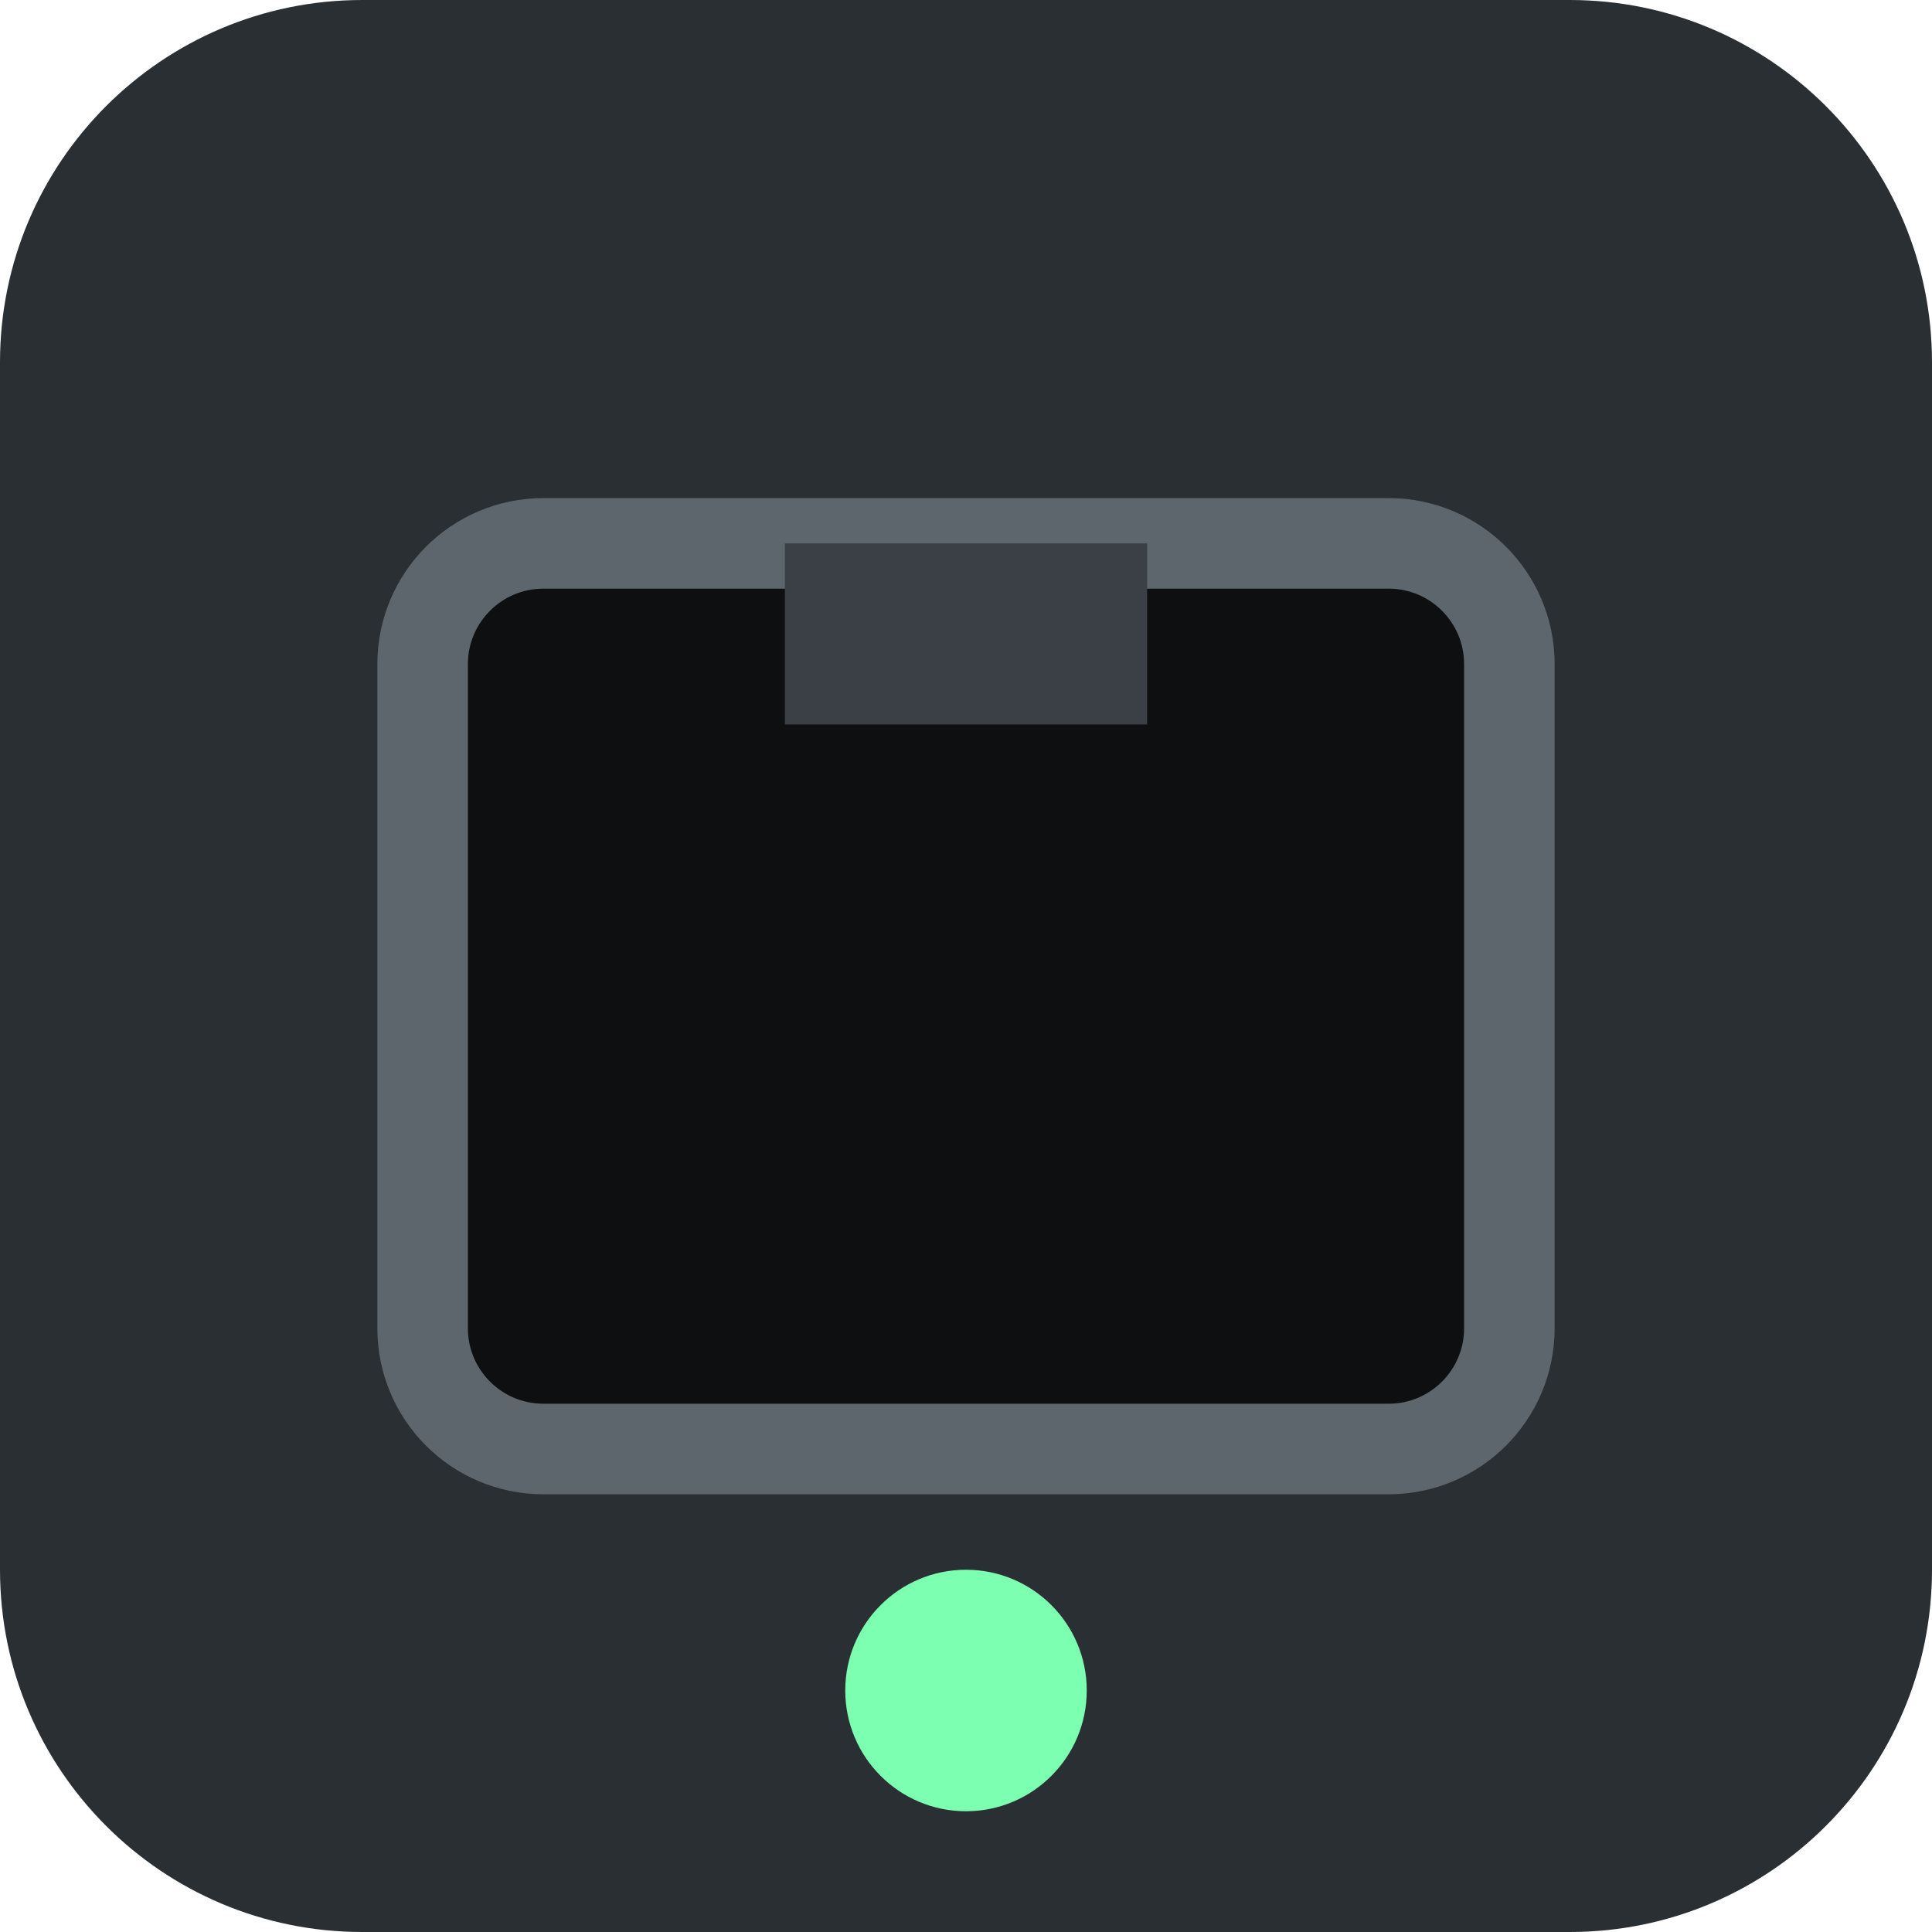
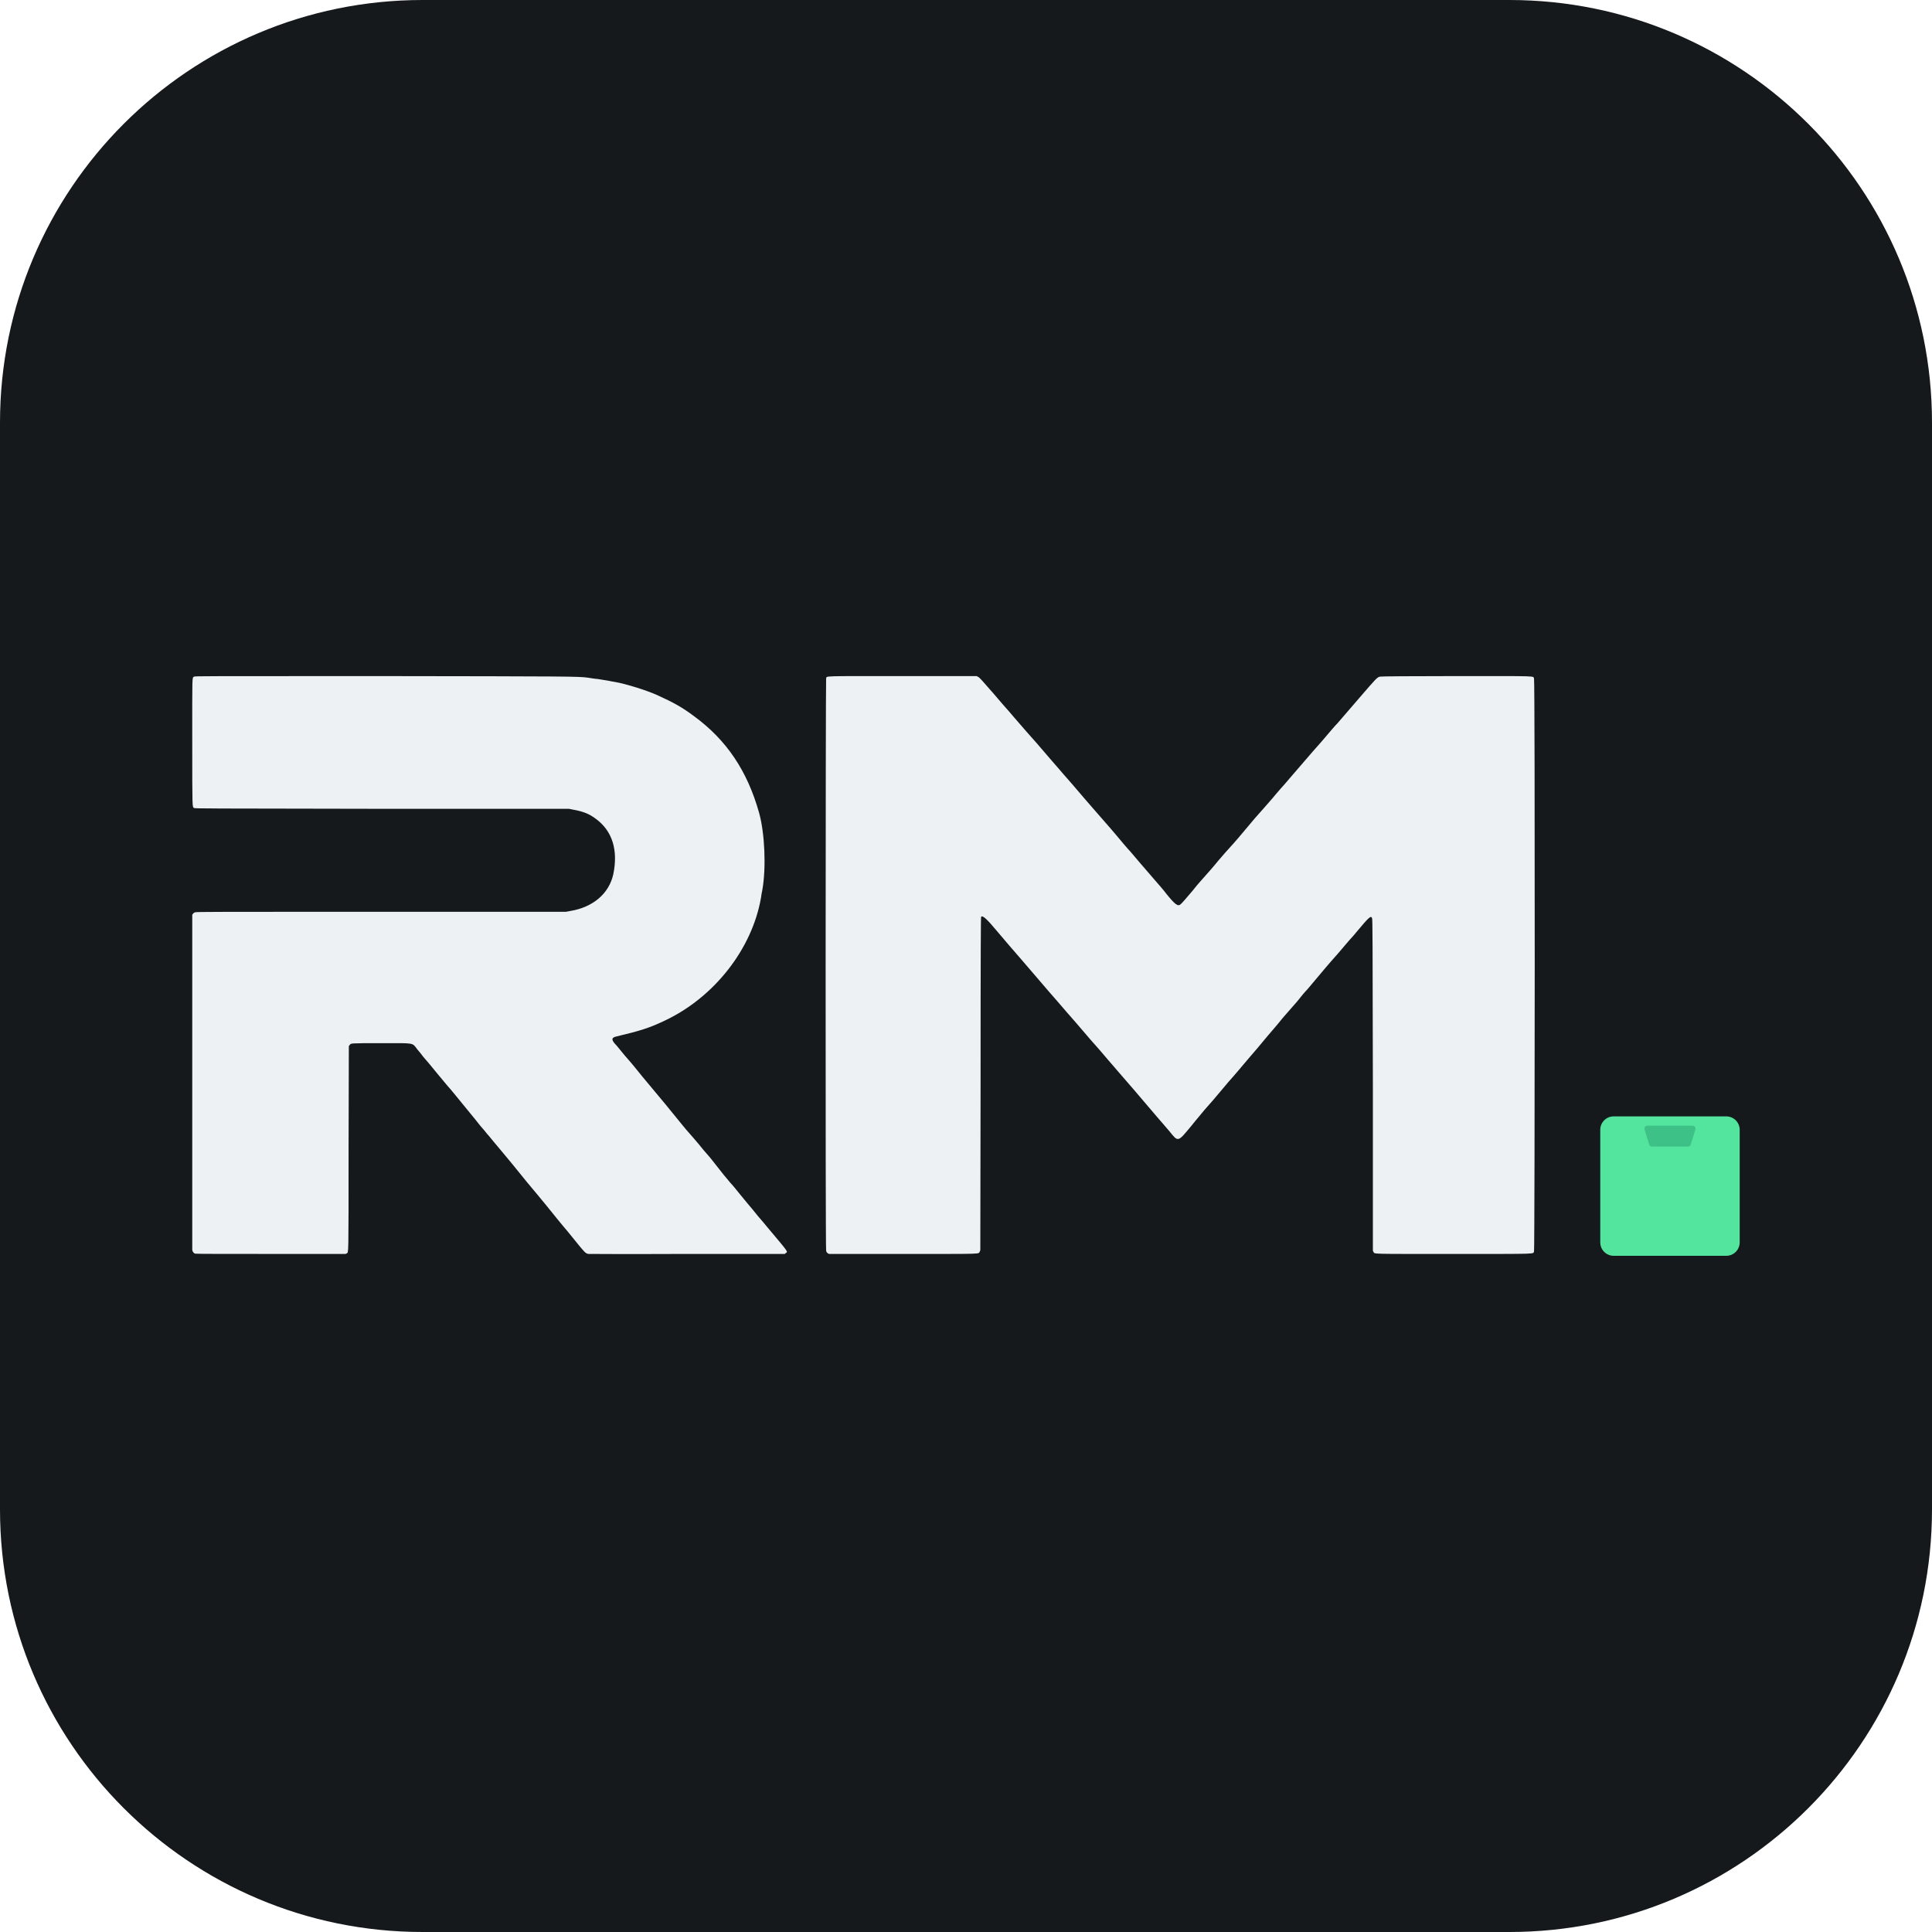
- <svg xmlns="http://www.w3.org/2000/svg" viewBox="0 0 32 32">
-   <rect width="32" height="32" rx="6" fill="#2A2F33" />
-   <rect x="7" y="9" width="18" height="15" rx="2" fill="#0D0F10" stroke="#5D666C" stroke-width="1.5" />
-   <rect x="13" y="9" width="6" height="3" fill="#3A4045" />
-   <circle cx="16" cy="28" r="2" fill="#7CFFB0" />
+ <svg xmlns="http://www.w3.org/2000/svg" viewBox="0 0 512 512" role="img" aria-labelledby="t">
+   <rect width="512" height="512" rx="112" fill="#15191C" />
+   <g transform="translate(-138.0 -36.0) scale(0.7106)">
+     <g fill="#EDF1F3" fill-rule="evenodd">
+       <path d="M267.0 518.2C266.5 518.1 266.0 517.5 265.9 516.8C265.9 516.6 265.9 488.3 265.9 454.0L265.9 391.8L266.2 391.4C266.3 391.2 266.7 391.0 266.9 390.9C267.4 390.7 275.4 390.7 336.4 390.7L405.3 390.7L406.9 390.4C415.4 389.0 421.3 383.9 422.9 376.8C424.8 367.8 422.6 360.6 416.5 356.1C414.0 354.2 411.8 353.3 407.9 352.6L406.4 352.3L336.7 352.3C270.3 352.2 266.9 352.2 266.6 352.0C265.9 351.5 265.9 353.1 265.9 327.6C265.9 301.7 265.8 303.5 266.6 303.0C267.0 302.8 269.6 302.8 335.1 302.8C407.2 302.9 409.9 302.9 413.5 303.4C414.2 303.5 415.8 303.8 417.2 303.9C418.5 304.1 420.2 304.4 420.9 304.5C421.5 304.6 422.7 304.9 423.6 305.0C427.6 305.7 435.0 308.0 439.1 309.8C445.5 312.7 448.7 314.5 453.1 317.8C465.1 326.6 472.9 338.1 477.3 353.8C479.4 361.3 480.0 374.2 478.5 382.6C478.3 383.4 478.1 384.7 478.0 385.5C474.7 404.5 460.6 422.6 442.1 431.3C436.2 434.1 432.9 435.1 424.1 437.2C422.3 437.6 422.1 438.3 423.6 440.0C424.0 440.4 424.6 441.1 424.9 441.5C425.2 441.9 426.2 443.1 427.2 444.3C428.3 445.5 429.6 447.1 430.3 447.9C431.5 449.4 434.9 453.6 439.8 459.4C441.3 461.2 443.4 463.7 444.5 465.1C449.0 470.6 449.5 471.3 451.2 473.2C452.2 474.3 453.8 476.2 454.9 477.5C455.9 478.8 457.3 480.4 458.0 481.2C459.1 482.4 460.3 484.0 464.1 488.8C464.6 489.4 465.8 490.8 466.6 491.8C467.5 492.7 468.9 494.5 469.8 495.6C470.7 496.7 472.1 498.4 473.0 499.5C473.9 500.5 475.6 502.6 476.8 504.1C478.1 505.6 479.8 507.6 480.6 508.6C488.5 518.0 488.1 517.4 487.2 518.0L486.9 518.3L450.6 518.3C426.2 518.4 414.1 518.3 413.6 518.3C412.5 518.0 412.5 518.1 408.0 512.5C406.5 510.6 404.8 508.6 404.2 507.9C403.1 506.6 401.4 504.5 398.1 500.4C396.9 498.9 395.1 496.8 394.3 495.8C392.6 493.8 388.7 489.1 387.3 487.3C386.8 486.6 384.9 484.4 383.2 482.3C381.5 480.2 379.4 477.8 378.6 476.8C377.8 475.9 376.7 474.4 376.0 473.7C375.4 472.9 374.2 471.5 373.4 470.6C372.0 468.8 371.0 467.6 367.4 463.2C366.3 461.9 364.7 459.9 363.8 458.8C362.8 457.6 361.6 456.1 361.0 455.5C359.5 453.7 355.5 448.9 354.3 447.4C353.7 446.7 352.6 445.4 351.9 444.6C351.3 443.7 350.3 442.6 349.9 442.1C347.8 439.4 349.2 439.7 336.3 439.7C324.6 439.7 325.1 439.7 324.6 440.4L324.3 440.8L324.2 478.9C324.2 520.7 324.2 517.5 323.5 518.1L323.1 518.3L295.3 518.3C278.6 518.3 267.3 518.3 267.0 518.2ZM503.4 518.3C502.8 518.1 502.4 517.7 502.3 517.1C502.0 516.1 502.1 304.4 502.3 303.7C502.7 302.7 499.9 302.8 530.8 302.8L558.4 302.8L559.0 303.1C559.6 303.4 560.5 304.5 564.8 309.4C565.7 310.5 567.4 312.4 568.4 313.6C569.5 314.8 571.3 316.9 572.4 318.2C576.5 322.9 578.0 324.7 580.9 327.9C582.2 329.4 584.7 332.3 586.4 334.3C588.1 336.3 590.2 338.6 590.9 339.5C592.3 341.1 594.2 343.2 599.8 349.8C603.7 354.3 606.1 357.0 607.3 358.4C607.9 359.1 609.5 360.9 610.9 362.6C612.3 364.3 614.1 366.4 614.8 367.2C615.6 368.0 617.5 370.3 619.2 372.3C620.9 374.3 623.5 377.3 624.9 378.9C626.4 380.6 628.3 382.8 629.1 383.9C632.5 388.1 633.5 388.8 634.5 387.9C635.0 387.5 636.9 385.3 639.0 382.8C639.9 381.6 641.3 380.0 642.1 379.1C644.6 376.3 646.9 373.7 648.5 371.7C650.2 369.7 651.6 368.1 653.7 365.8C654.4 365.1 655.3 363.9 655.9 363.3C658.0 360.8 660.8 357.5 662.3 355.7C664.0 353.8 667.1 350.3 668.9 348.2C669.5 347.5 670.7 346.0 671.7 344.9C672.7 343.8 674.3 342.0 675.1 341.0C677.6 338.1 680.2 335.1 683.9 330.8C685.9 328.6 688.3 325.8 689.3 324.6C690.4 323.3 692.0 321.4 693.0 320.4C695.5 317.5 697.6 315.1 701.1 311.0C707.5 303.6 707.8 303.2 708.9 303.0C709.2 302.9 719.3 302.8 737.3 302.8C768.6 302.8 765.8 302.7 766.3 303.7C766.7 304.5 766.6 516.5 766.3 517.3C765.8 518.4 769.0 518.3 736.3 518.3C704.4 518.3 707.0 518.4 706.4 517.5L706.2 517.1L706.2 455.3C706.1 401.0 706.1 393.5 705.9 393.1C705.5 392.0 704.8 392.6 700.3 398.0C699.4 399.1 698.2 400.5 697.6 401.1C697.0 401.8 696.2 402.7 695.8 403.2C695.3 403.8 694.0 405.3 692.9 406.6C691.7 407.9 689.9 410.0 688.7 411.4C686.9 413.6 685.2 415.5 681.8 419.6C681.0 420.4 679.3 422.4 678.0 424.1C676.6 425.7 674.7 427.9 673.8 428.9C673.0 429.8 671.8 431.2 671.2 432.0C670.6 432.7 668.8 434.9 667.2 436.7C665.6 438.6 663.8 440.8 663.2 441.5C662.6 442.2 661.5 443.5 660.7 444.4C658.2 447.3 657.0 448.8 655.7 450.3C655.0 451.1 653.5 452.9 652.3 454.2C651.1 455.6 649.7 457.3 649.1 458.0C647.6 459.8 646.0 461.7 643.4 464.6C642.3 466.0 640.1 468.5 638.7 470.3C633.3 476.8 633.7 476.7 630.2 472.4C629.2 471.2 627.2 468.9 625.8 467.3C624.4 465.7 622.9 463.9 622.3 463.2C619.5 459.9 615.5 455.2 613.9 453.4C613.0 452.3 611.5 450.7 610.7 449.7C609.9 448.7 608.4 447.1 607.5 446.0C606.6 444.9 605.0 443.1 604.0 441.9C603.0 440.8 601.6 439.2 600.9 438.4C600.3 437.7 598.9 436.1 597.9 434.9C596.9 433.7 594.2 430.6 592.0 428.1C589.8 425.5 586.8 422.1 585.5 420.6C579.3 413.4 577.2 410.9 575.2 408.6C573.1 406.2 568.0 400.3 566.1 398.0C562.2 393.3 560.6 391.9 560.1 392.6C560.0 392.8 559.9 402.5 559.9 454.9L559.8 516.9L559.6 517.4C558.9 518.4 562.0 518.3 531.1 518.3C516.1 518.3 503.6 518.3 503.4 518.3Z" />
+     </g>
+     <g fill="#53E59E" fill-rule="evenodd" />
+     <path fill="#53E59E" d="M796 467H838A5 5 0 0 1 843 472V514A5 5 0 0 1 838 519H796A5 5 0 0 1 791 514V472A5 5 0 0 1 796 467Z" />
+     <path fill="#3DC187" stroke="#3DC187" stroke-width="2.2" stroke-linejoin="round" d="M808.57 471.57H825.43L823.70 477.17H810.30Z" />
+   </g>
</svg>
